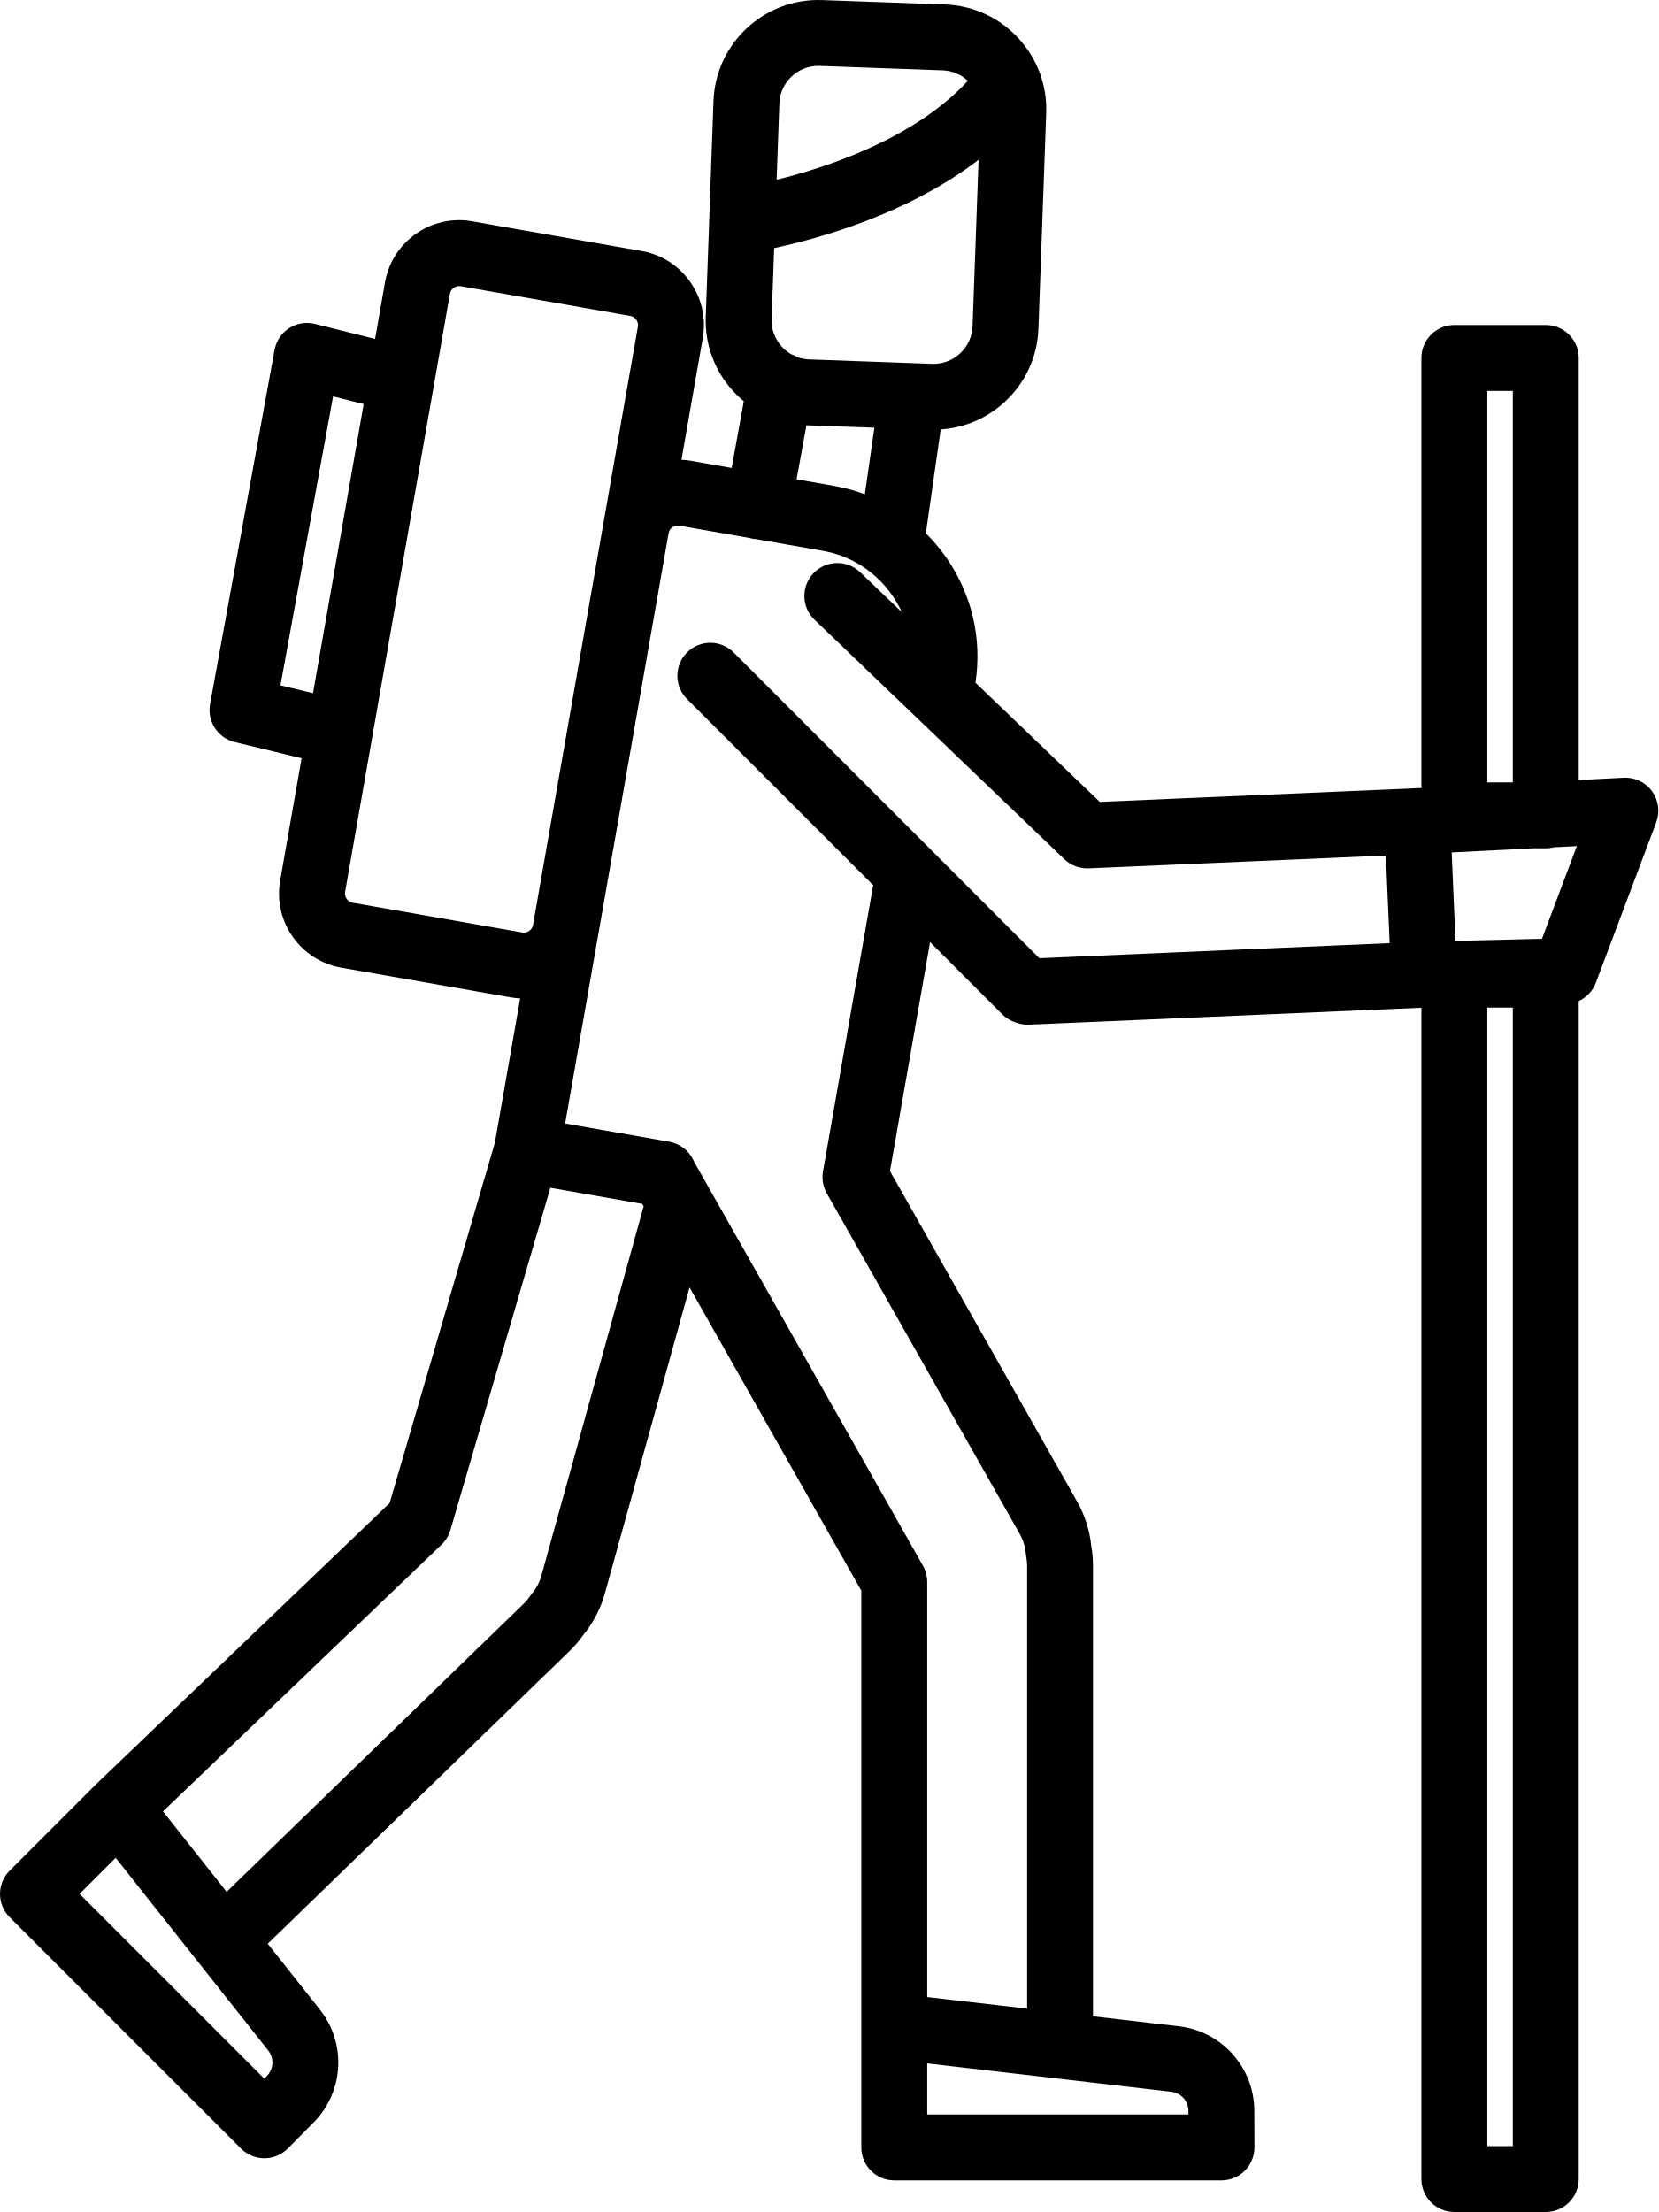
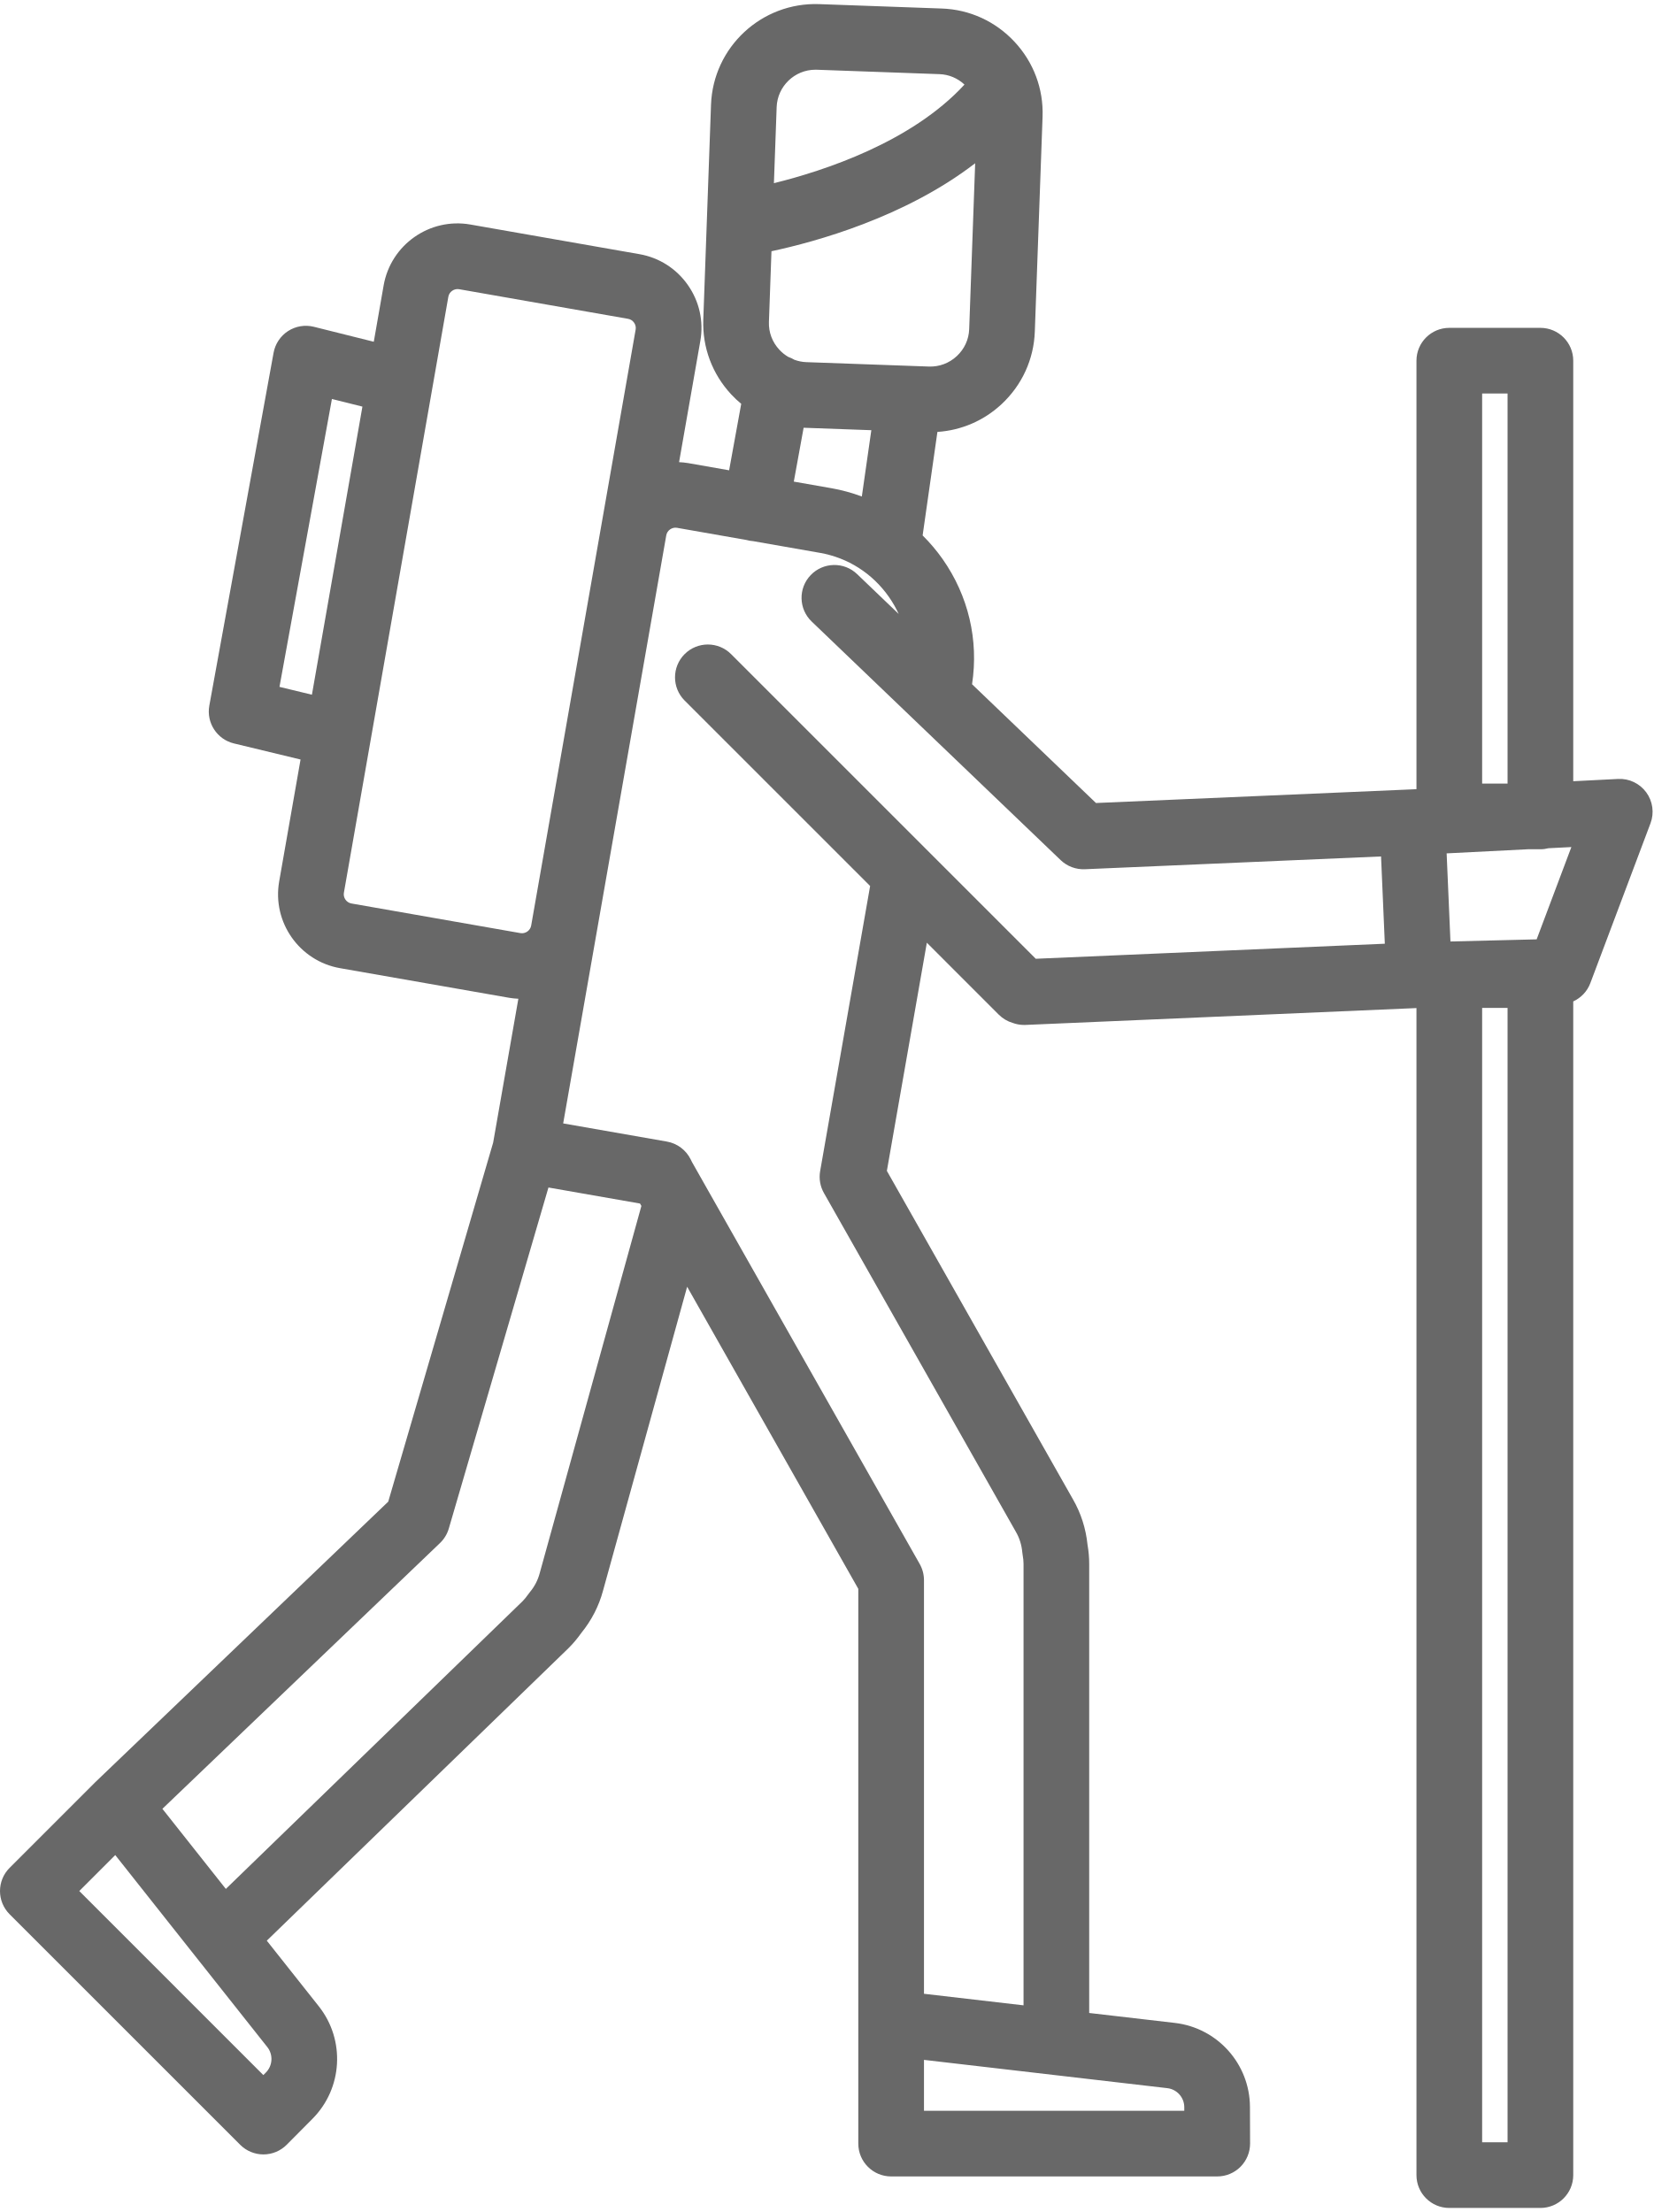
- <svg xmlns="http://www.w3.org/2000/svg" width="768" height="1024">
+ <svg xmlns="http://www.w3.org/2000/svg" viewBox="0 0 768 1024" width="68" height="91">
  <defs>
    <clipPath clipPathUnits="userSpaceOnUse" id="cp1">
-       <path d="M0 0h768v1024H0z" />
+       <path d="M0 0L768 0L768 1024L0 1024Z" />
    </clipPath>
  </defs>
-   <style />
+   <style>
+ 		tspan {
+ 			white-space: pre
+ 		}
+ 	</style>
  <g id="Page 1" clip-path="url(#cp1)">
-     <path id="Path 1" fill-rule="evenodd" d="M766.73 380.65l-27.96 74.29c-1.45 3.84-4.35 6.82-7.93 8.47v545.33c0 8.43-6.83 15.26-15.25 15.26h-42.33c-8.42 0-15.25-6.83-15.25-15.26V466.5l-181.61 7.83c-.22.01-.44.01-.67.01a15.2 15.2 0 01-5.28-.94c-2.42-.71-4.65-2.03-6.47-3.84l-33.42-33.43-18.57 106.01 86.45 152.61c3.69 6.4 5.98 13.52 6.76 21.06.53 3.08.78 6.01.78 8.93v208.67l39.8 4.62c19.81 2.31 34.8 19.08 34.88 39.02l.06 16.99c.01 4.06-1.59 7.95-4.45 10.83a15.26 15.26 0 01-10.8 4.49H413.98c-8.43 0-15.26-6.83-15.26-15.26V736.35l-79.51-140.37-39.08 141.22c-1.91 7.13-5.32 13.78-10.11 19.67-1.8 2.54-3.68 4.79-5.76 6.86-.05.06-.11.12-.16.17L123.94 899.81l24.16 30.5c12.38 15.64 11.12 38.1-2.93 52.25l-11.97 12.06c-2.86 2.88-6.74 4.5-10.8 4.51h-.03c-4.04 0-7.92-1.61-10.78-4.47L4.47 887.54c-5.96-5.95-5.96-15.61 0-21.57l39.61-39.61.07-.07c.06-.05.11-.11.16-.16l136.04-130.29 48.74-166.82 11.71-66.85c-1.42-.07-2.85-.2-4.29-.45l-78.54-13.76c-18.9-3.31-31.59-21.39-28.28-40.3l9.93-56.65-30.96-7.47c-7.86-1.9-12.87-9.61-11.42-17.57l29.85-163.95a15.3 15.3 0 016.74-10.09c3.54-2.28 7.87-3 11.97-1.98l27.84 6.96 4.58-26.19c3.32-18.91 21.39-31.6 40.3-28.28l78.54 13.77c9.13 1.6 17.11 6.68 22.46 14.3 5.35 7.62 7.42 16.85 5.82 25.99l-9.88 56.35c1.42.07 2.85.2 4.29.45l18.96 3.33 5.62-30.88a48.483 48.483 0 01-4.62-4.35c-8.85-9.51-13.47-21.86-13-34.78l3.59-99.83c.96-26.75 23.46-47.7 50.25-46.76l57 2.05c12.92.46 24.91 5.96 33.76 15.47 8.85 9.51 13.47 21.86 13.01 34.78l-3.6 99.83c-.46 12.92-5.96 24.91-15.46 33.76-8.28 7.7-18.71 12.15-29.79 12.88l-6.87 48.1c3.38 3.35 6.5 7.02 9.3 11 11.99 17.1 16.8 37.68 13.66 58.14l57.57 55.18 146.35-6.31 2.53-.12V165.71c0-8.43 6.83-15.26 15.25-15.26h42.32c8.43 0 15.26 6.83 15.26 15.26V361.1l20.84-1.06c5.12-.27 10.05 2.09 13.09 6.24 3.03 4.16 3.77 9.56 1.96 14.37zM643.31 436.6l-1.75-40.55-137.62 5.94c-4.15.17-8.21-1.35-11.21-4.23L377.06 286.9c-6.09-5.83-6.29-15.49-.46-21.57s15.49-6.29 21.57-.46l19.31 18.51a50.5 50.5 0 00-4.56-7.95c-7.65-10.9-19.02-18.16-32.02-20.44l-31.04-5.44c-.53-.04-1.06-.1-1.6-.19-.48-.09-.95-.2-1.41-.33l-32.37-5.68c-2.29-.39-4.57 1.2-4.97 3.5l-47.89 273.24 48.18 8.44c4.79.84 8.89 3.91 11.05 8.27l.26.53c.13.27.25.54.4.8l6.09 10.75c.01.01.01.02.02.04l99.63 175.88c1.3 2.3 1.98 4.89 1.98 7.53v192.16l46.25 5.37V724.74c0-1.28-.14-2.63-.41-4.12-.08-.45-.14-.9-.18-1.36-.31-3.37-1.3-6.52-2.94-9.36l-89.21-157.49a15.26 15.26 0 01-1.75-10.15l23.22-132.48-86.17-86.17c-5.95-5.95-5.95-15.61 0-21.57 5.96-5.96 15.62-5.96 21.58 0l141.54 141.55 162.15-6.99zM542.26 968.34L429.23 955.2v23.64h120.92v-1.68a8.923 8.923 0 00-7.89-8.82zm-244.31-409.9l-.63-1.12-42.54-7.45-46.29 158.45c-.75 2.56-2.16 4.89-4.09 6.74L75.44 838.55l29.47 37.22 137.85-133.68c.88-.89 1.72-1.91 2.56-3.12.25-.38.53-.75.83-1.1 2.17-2.6 3.69-5.53 4.54-8.7l47.26-170.73zM124.18 949.25l-32.72-41.32-.04-.04-37.88-47.85-16.71 16.71 85.5 85.51 1.19-1.19c3.17-3.2 3.46-8.28.66-11.82zm122.57-521.07l12.97-74 35.57-202.95c.4-2.29-1.2-4.57-3.49-4.97l-78.54-13.77c-2.3-.4-4.58 1.2-4.98 3.49l-48.53 276.95c-.4 2.29 1.2 4.57 3.49 4.97l78.54 13.77c2.3.4 4.57-1.2 4.97-3.49zM144.9 320.9l23.46-133.86-14.17-3.54-24.36 133.76 15.07 3.64zm223.86-99.01l17.4 3.05c4.9.86 9.64 2.17 14.2 3.87l4.41-30.81-31.3-1.13c-.05 0-.1-.01-.15-.01l-4.56 25.03zm-7.97-174l-1.27 35.34c23.36-5.77 63.93-19.07 88.52-45.81-3.18-2.98-7.24-4.69-11.58-4.85l-57-2.05c-.22-.01-.44-.01-.66-.01-9.64 0-17.66 7.66-18.01 17.38zm89.44 103.17l2.78-77.09c-32.63 25.11-74.05 36.49-94.63 40.88l-1.18 32.87c-.17 4.78 1.55 9.36 4.85 12.9 1.23 1.33 2.63 2.45 4.15 3.33 1 .35 1.95.8 2.84 1.33 1.76.65 3.61 1.03 5.53 1.1l57 2.05c4.74.16 9.36-1.55 12.9-4.85 3.55-3.3 5.59-7.74 5.76-12.52zm279.74 240.63l-10.63.54c-1.2.31-2.45.48-3.75.48h-5.82l-37.74 1.91 1.77 40.94 40.04-.99 16.13-42.88zm-41.45-29.49h11.81V180.96h-11.81V362.2zm11.81 104.23h-11.81v527.06h11.81V466.43z" fill="#000" />
+     <path id="Path 1" fill-rule="evenodd" fill="#686868" class="shp0" d="M766.73 380.65L738.77 454.94C737.32 458.78 734.42 461.76 730.84 463.41L730.84 1008.74C730.84 1017.17 724.01 1024 715.59 1024L673.26 1024C664.84 1024 658.01 1017.17 658.01 1008.74L658.01 466.5L476.4 474.33C476.18 474.34 475.96 474.34 475.73 474.34C473.88 474.34 472.1 474.01 470.45 473.4C468.03 472.69 465.8 471.37 463.98 469.56L430.56 436.13L411.99 542.14L498.44 694.75C502.13 701.15 504.42 708.27 505.2 715.81C505.73 718.89 505.98 721.82 505.98 724.74L505.98 933.41L545.78 938.03C565.59 940.34 580.58 957.11 580.66 977.05L580.72 994.04C580.73 998.1 579.13 1001.99 576.27 1004.87C573.41 1007.74 569.52 1009.36 565.47 1009.36L413.98 1009.36C405.55 1009.36 398.72 1002.53 398.72 994.1L398.72 736.35L319.21 595.98L280.13 737.2C278.22 744.33 274.81 750.98 270.02 756.87C268.22 759.41 266.34 761.66 264.26 763.73C264.21 763.79 264.15 763.85 264.1 763.9L123.94 899.81L148.1 930.31C160.48 945.95 159.22 968.41 145.17 982.56L133.2 994.62C130.34 997.5 126.46 999.12 122.4 999.13L122.37 999.13C118.33 999.13 114.45 997.52 111.59 994.66L4.47 887.54C-1.49 881.59 -1.49 871.93 4.47 865.97L44.08 826.36C44.11 826.33 44.13 826.31 44.15 826.29C44.21 826.24 44.26 826.18 44.31 826.13L180.35 695.84L229.09 529.02L240.8 462.17C239.38 462.1 237.95 461.97 236.51 461.72L157.97 447.96C139.07 444.65 126.38 426.57 129.69 407.66L139.62 351.01L108.66 343.54C100.8 341.64 95.79 333.93 97.24 325.97L127.09 162.02C127.85 157.87 130.29 154.22 133.83 151.93C137.37 149.65 141.7 148.93 145.8 149.95L173.64 156.91L178.22 130.72C181.54 111.81 199.61 99.12 218.52 102.44L297.06 116.21C306.19 117.81 314.17 122.89 319.52 130.51C324.87 138.13 326.94 147.36 325.34 156.5L315.46 212.85C316.88 212.92 318.31 213.05 319.75 213.3L338.71 216.63L344.33 185.75C342.71 184.41 341.17 182.97 339.71 181.4C330.86 171.89 326.24 159.54 326.71 146.62L330.3 46.79C331.26 20.04 353.76 -0.91 380.55 0.03L437.55 2.08C450.47 2.54 462.46 8.04 471.31 17.55C480.16 27.06 484.78 39.41 484.32 52.33L480.72 152.16C480.26 165.08 474.76 177.07 465.26 185.92C456.98 193.62 446.55 198.07 435.47 198.8L428.6 246.9C431.98 250.25 435.1 253.92 437.9 257.9C449.89 275 454.7 295.58 451.56 316.04L509.13 371.22L655.48 364.91L658.01 364.79L658.01 165.71C658.01 157.28 664.84 150.45 673.26 150.45L715.58 150.45C724.01 150.45 730.84 157.28 730.84 165.71L730.84 361.1L751.68 360.04C756.8 359.77 761.73 362.13 764.77 366.28C767.8 370.44 768.54 375.84 766.73 380.65ZM643.31 436.6L641.56 396.05L503.94 401.99C499.79 402.16 495.73 400.64 492.73 397.76L377.06 286.9C370.97 281.07 370.77 271.41 376.6 265.33C382.43 259.25 392.09 259.04 398.17 264.87L417.48 283.38C416.22 280.63 414.7 277.97 412.92 275.43C405.27 264.53 393.9 257.27 380.9 254.99L349.86 249.55C349.33 249.51 348.8 249.45 348.26 249.36C347.78 249.27 347.31 249.16 346.85 249.03L314.48 243.35C312.19 242.96 309.91 244.55 309.51 246.85L261.62 520.09L309.8 528.53C314.59 529.37 318.69 532.44 320.85 536.8L321.11 537.33C321.24 537.6 321.36 537.87 321.51 538.13L327.6 548.88C327.61 548.89 327.61 548.9 327.62 548.92L427.25 724.8C428.55 727.1 429.23 729.69 429.23 732.33L429.23 924.49L475.48 929.86L475.48 724.74C475.48 723.46 475.34 722.11 475.07 720.62C474.99 720.17 474.93 719.72 474.89 719.26C474.58 715.89 473.59 712.74 471.95 709.9L382.74 552.41C381 549.34 380.38 545.75 380.99 542.26L404.21 409.78L318.04 323.61C312.09 317.66 312.09 308 318.04 302.04C324 296.08 333.66 296.08 339.62 302.04L481.16 443.59L643.31 436.6ZM542.26 968.34L429.23 955.2L429.23 978.84L550.15 978.84L550.15 977.16C550.13 972.65 546.74 968.86 542.26 968.34ZM297.95 558.44L297.32 557.32L254.78 549.87L208.49 708.32C207.74 710.88 206.33 713.21 204.4 715.06L75.44 838.55L104.91 875.77L242.76 742.09C243.64 741.2 244.48 740.18 245.32 738.97C245.57 738.59 245.85 738.22 246.15 737.87C248.32 735.27 249.84 732.34 250.69 729.17L297.95 558.44ZM124.18 949.25L91.46 907.93C91.44 907.91 91.43 907.9 91.42 907.89L53.54 860.04L36.83 876.75L122.33 962.26L123.52 961.07C126.69 957.87 126.98 952.79 124.18 949.25ZM246.75 428.18L259.72 354.18L295.29 151.23C295.69 148.94 294.09 146.66 291.8 146.26L213.26 132.49C210.96 132.09 208.68 133.69 208.28 135.98L159.75 412.93C159.35 415.22 160.95 417.5 163.24 417.9L241.78 431.67C244.08 432.07 246.35 430.47 246.75 428.18ZM144.9 320.9L168.36 187.04L154.19 183.5L129.83 317.26L144.9 320.9ZM368.76 221.89L386.16 224.94C391.06 225.8 395.8 227.11 400.36 228.81L404.77 198L373.47 196.87C373.42 196.87 373.37 196.86 373.32 196.86L368.76 221.89ZM360.79 47.89L359.52 83.23C382.88 77.46 423.45 64.16 448.04 37.42C444.86 34.44 440.8 32.73 436.46 32.57L379.46 30.52C379.24 30.51 379.02 30.51 378.8 30.51C369.16 30.51 361.14 38.17 360.79 47.89ZM450.23 151.06L453.01 73.97C420.38 99.08 378.96 110.46 358.38 114.85L357.2 147.72C357.03 152.5 358.75 157.08 362.05 160.62C363.28 161.95 364.68 163.07 366.2 163.95C367.2 164.3 368.15 164.75 369.04 165.28C370.8 165.93 372.65 166.31 374.57 166.38L431.57 168.43C436.31 168.59 440.93 166.88 444.47 163.58C448.02 160.28 450.06 155.84 450.23 151.06ZM729.97 391.69L719.34 392.23C718.14 392.54 716.89 392.71 715.59 392.71L709.77 392.71L672.03 394.62L673.8 435.56L713.84 434.57L729.97 391.69ZM688.52 362.2L700.33 362.2L700.33 180.96L688.52 180.96L688.52 362.2ZM700.33 466.43L688.52 466.43L688.52 993.49L700.33 993.49L700.33 466.43Z" />
  </g>
</svg>
